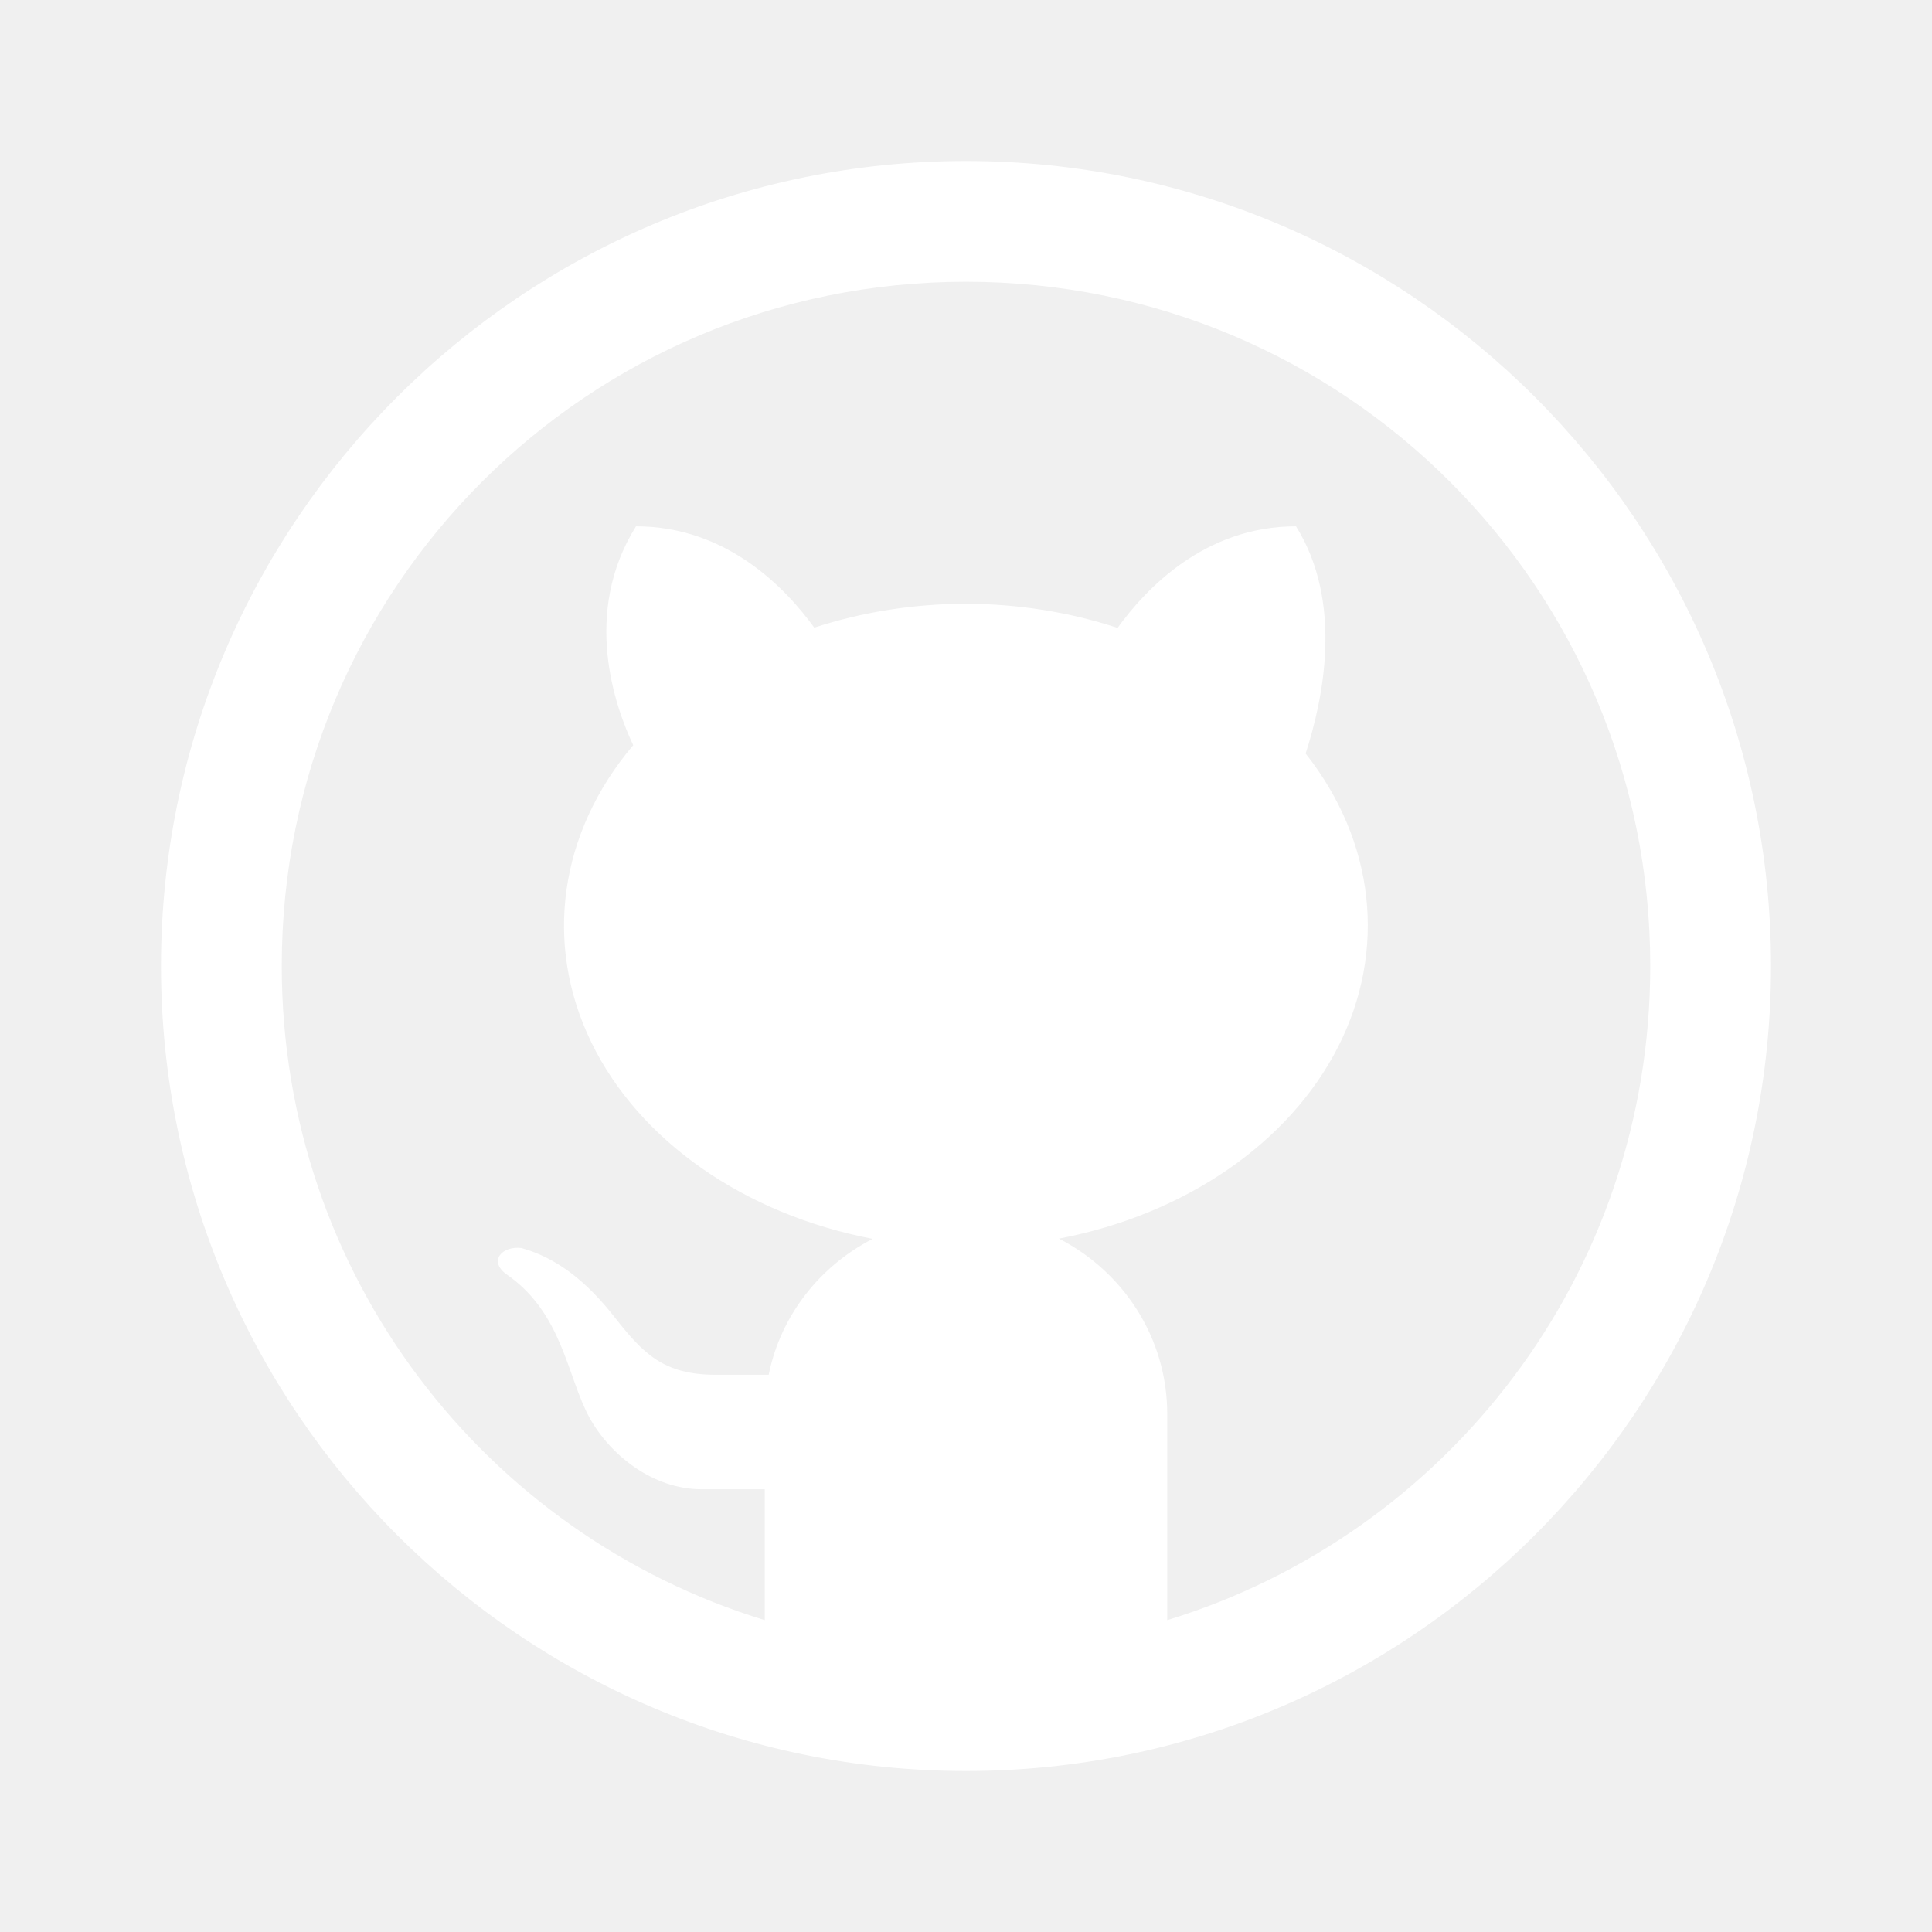
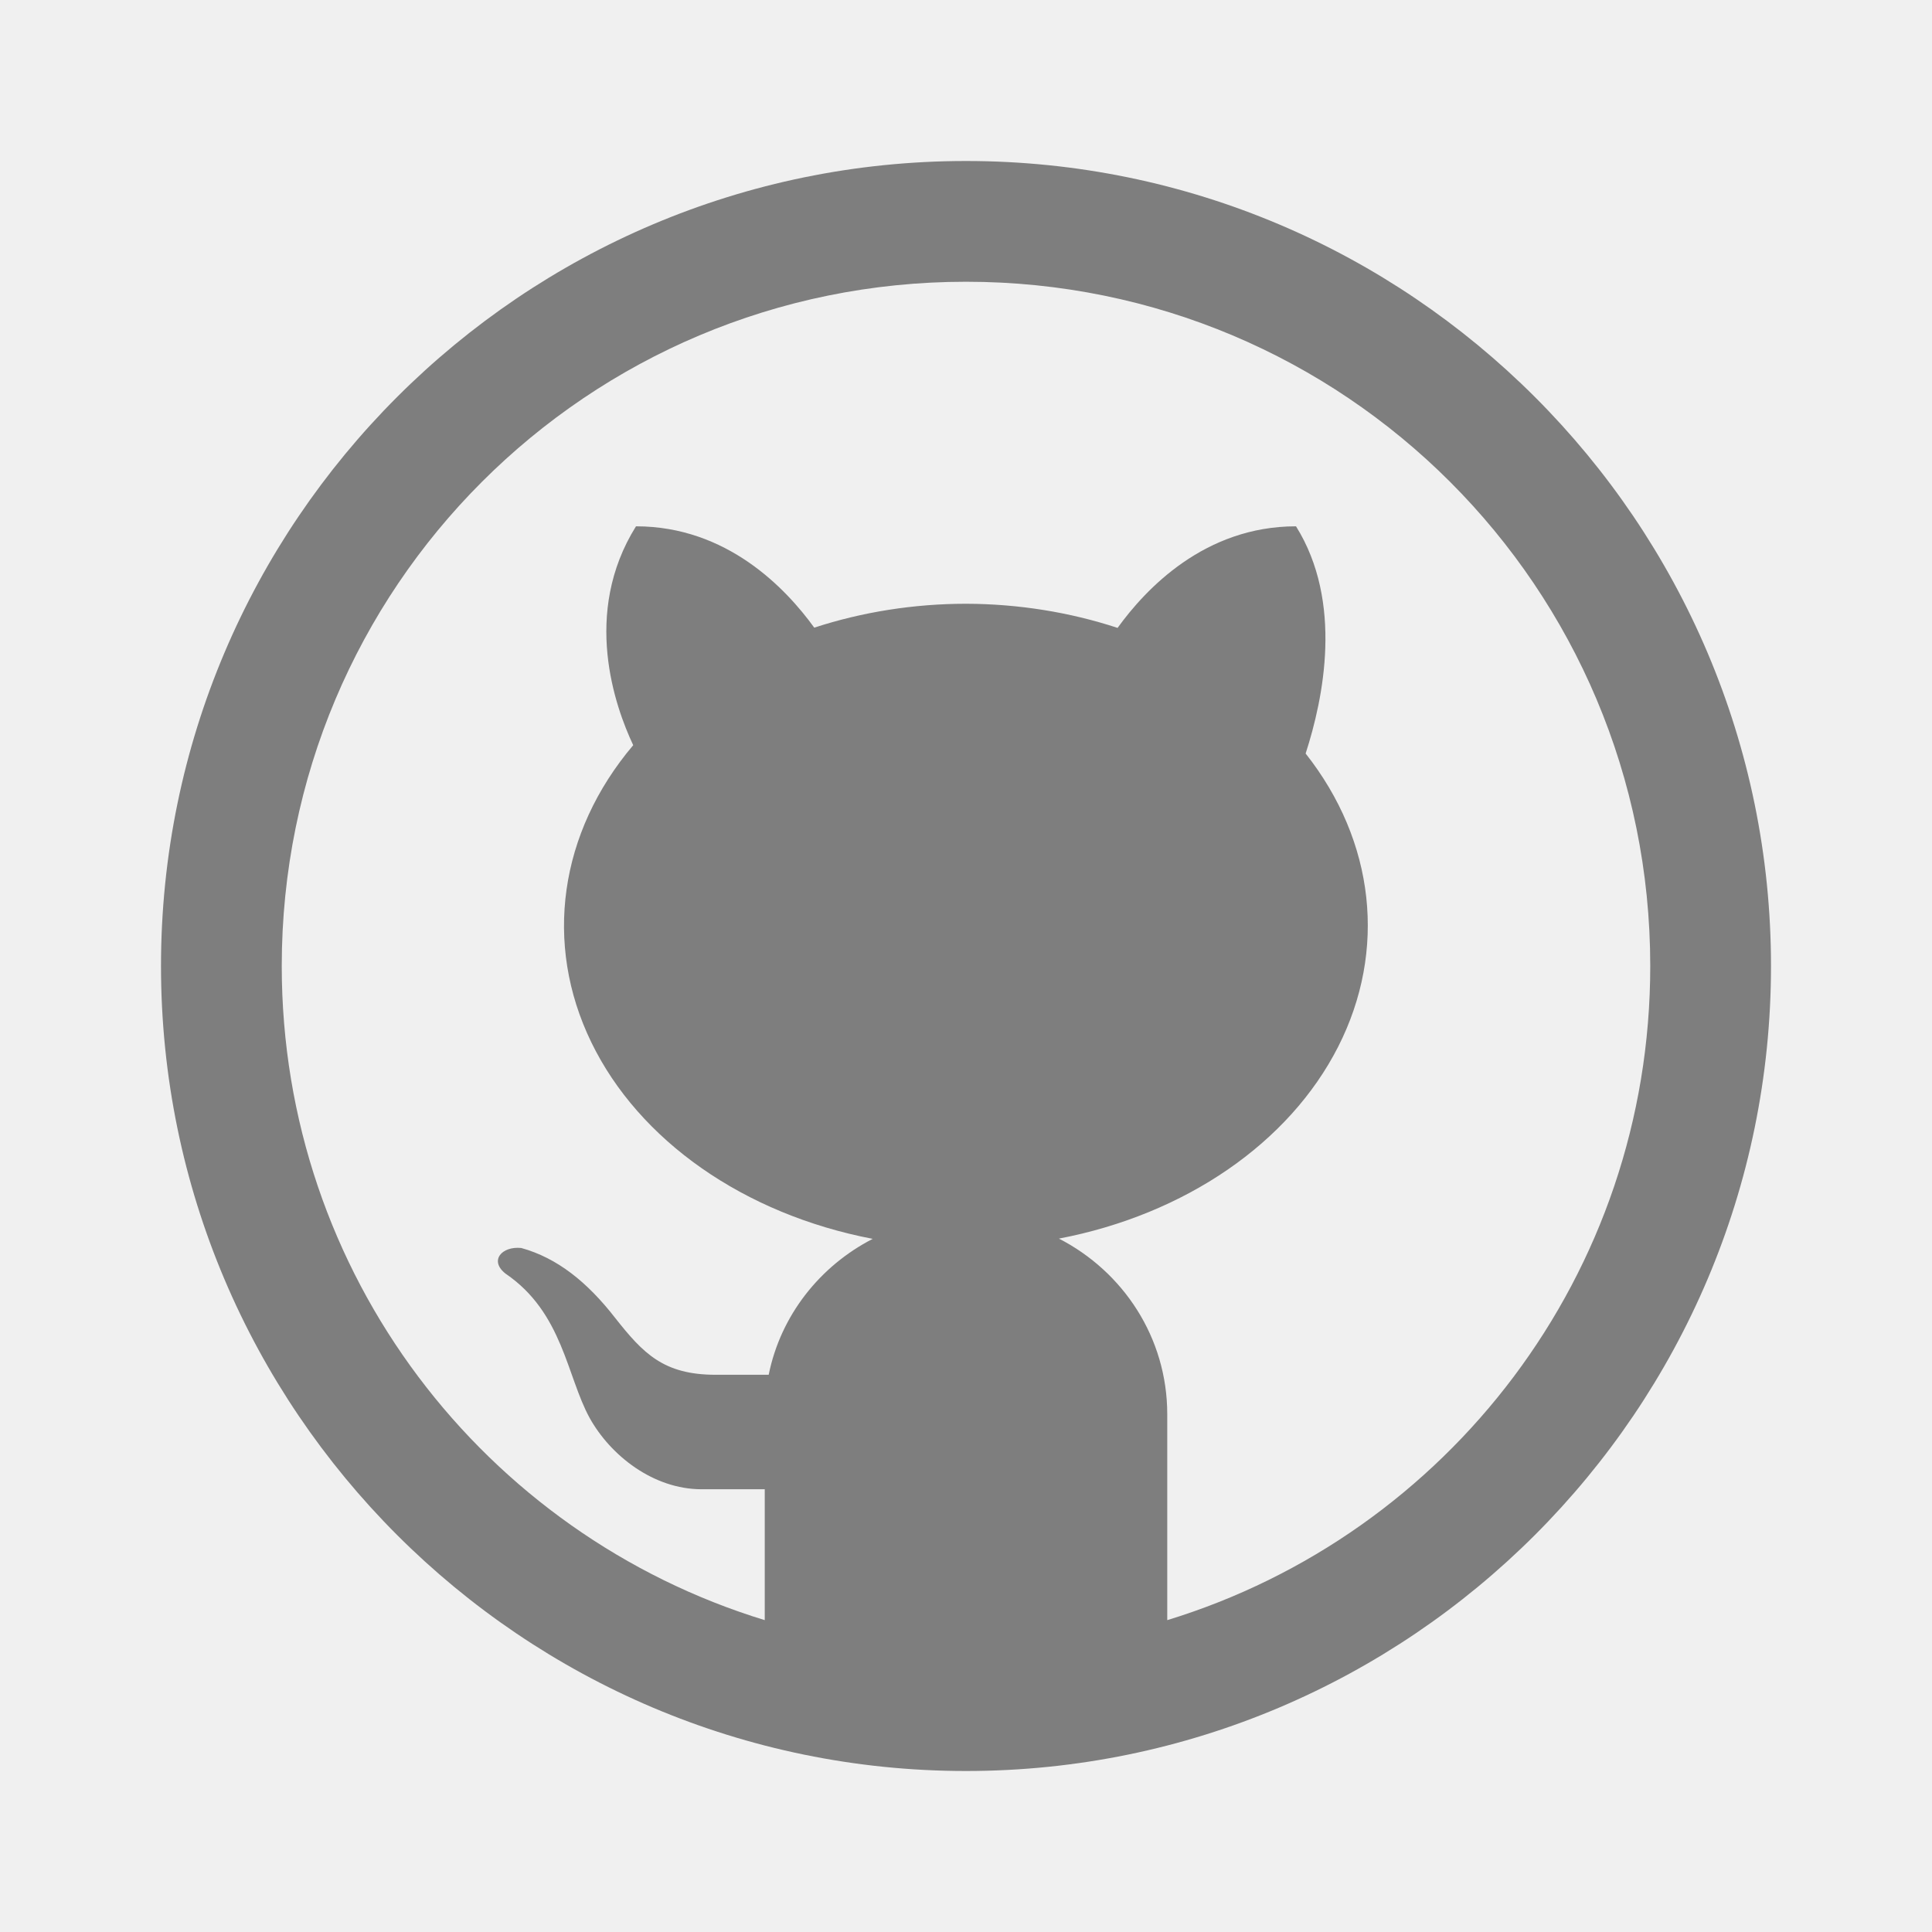
- <svg xmlns="http://www.w3.org/2000/svg" fill="#FFFFFF" viewBox="0 0 48 48" width="48px" height="48px">
+ <svg xmlns="http://www.w3.org/2000/svg" fill="#7e7e7e" viewBox="0 0 48 48" width="40px" height="40px">
  <path d="M 24 4 C 12.972 4 4 12.972 4 24 C 4 35.028 12.972 44 24 44 C 35.028 44 44 35.028 44 24 C 44 12.972 35.028 4 24 4 z M 24 7 C 33.407 7 41 14.593 41 24 C 41 31.665 35.957 38.123 29 40.252 L 29 35.137 C 29 33.227 27.899 31.589 26.309 30.773 A 10 8 0 0 0 32.438 18.721 C 32.881 17.355 33.377 14.961 32.199 13.076 C 29.929 13.076 28.465 14.632 27.766 15.6 A 10 8 0 0 0 24 15 A 10 8 0 0 0 20.23 15.594 C 19.53 14.626 18.066 13.076 15.801 13.076 C 14.45 15.239 15.285 17.565 15.732 18.514 A 10 8 0 0 0 21.682 30.779 C 20.375 31.452 19.397 32.674 19.098 34.156 L 17.783 34.156 C 16.486 34.156 15.982 33.629 15.281 32.74 C 14.589 31.851 13.845 31.254 12.951 31.006 C 12.469 30.955 12.144 31.321 12.564 31.646 C 13.983 32.612 14.081 34.194 14.65 35.229 C 15.168 36.161 16.23 37 17.43 37 L 19 37 L 19 40.252 C 12.043 38.123 7 31.665 7 24 C 7 14.593 14.593 7 24 7 z" />
</svg>
